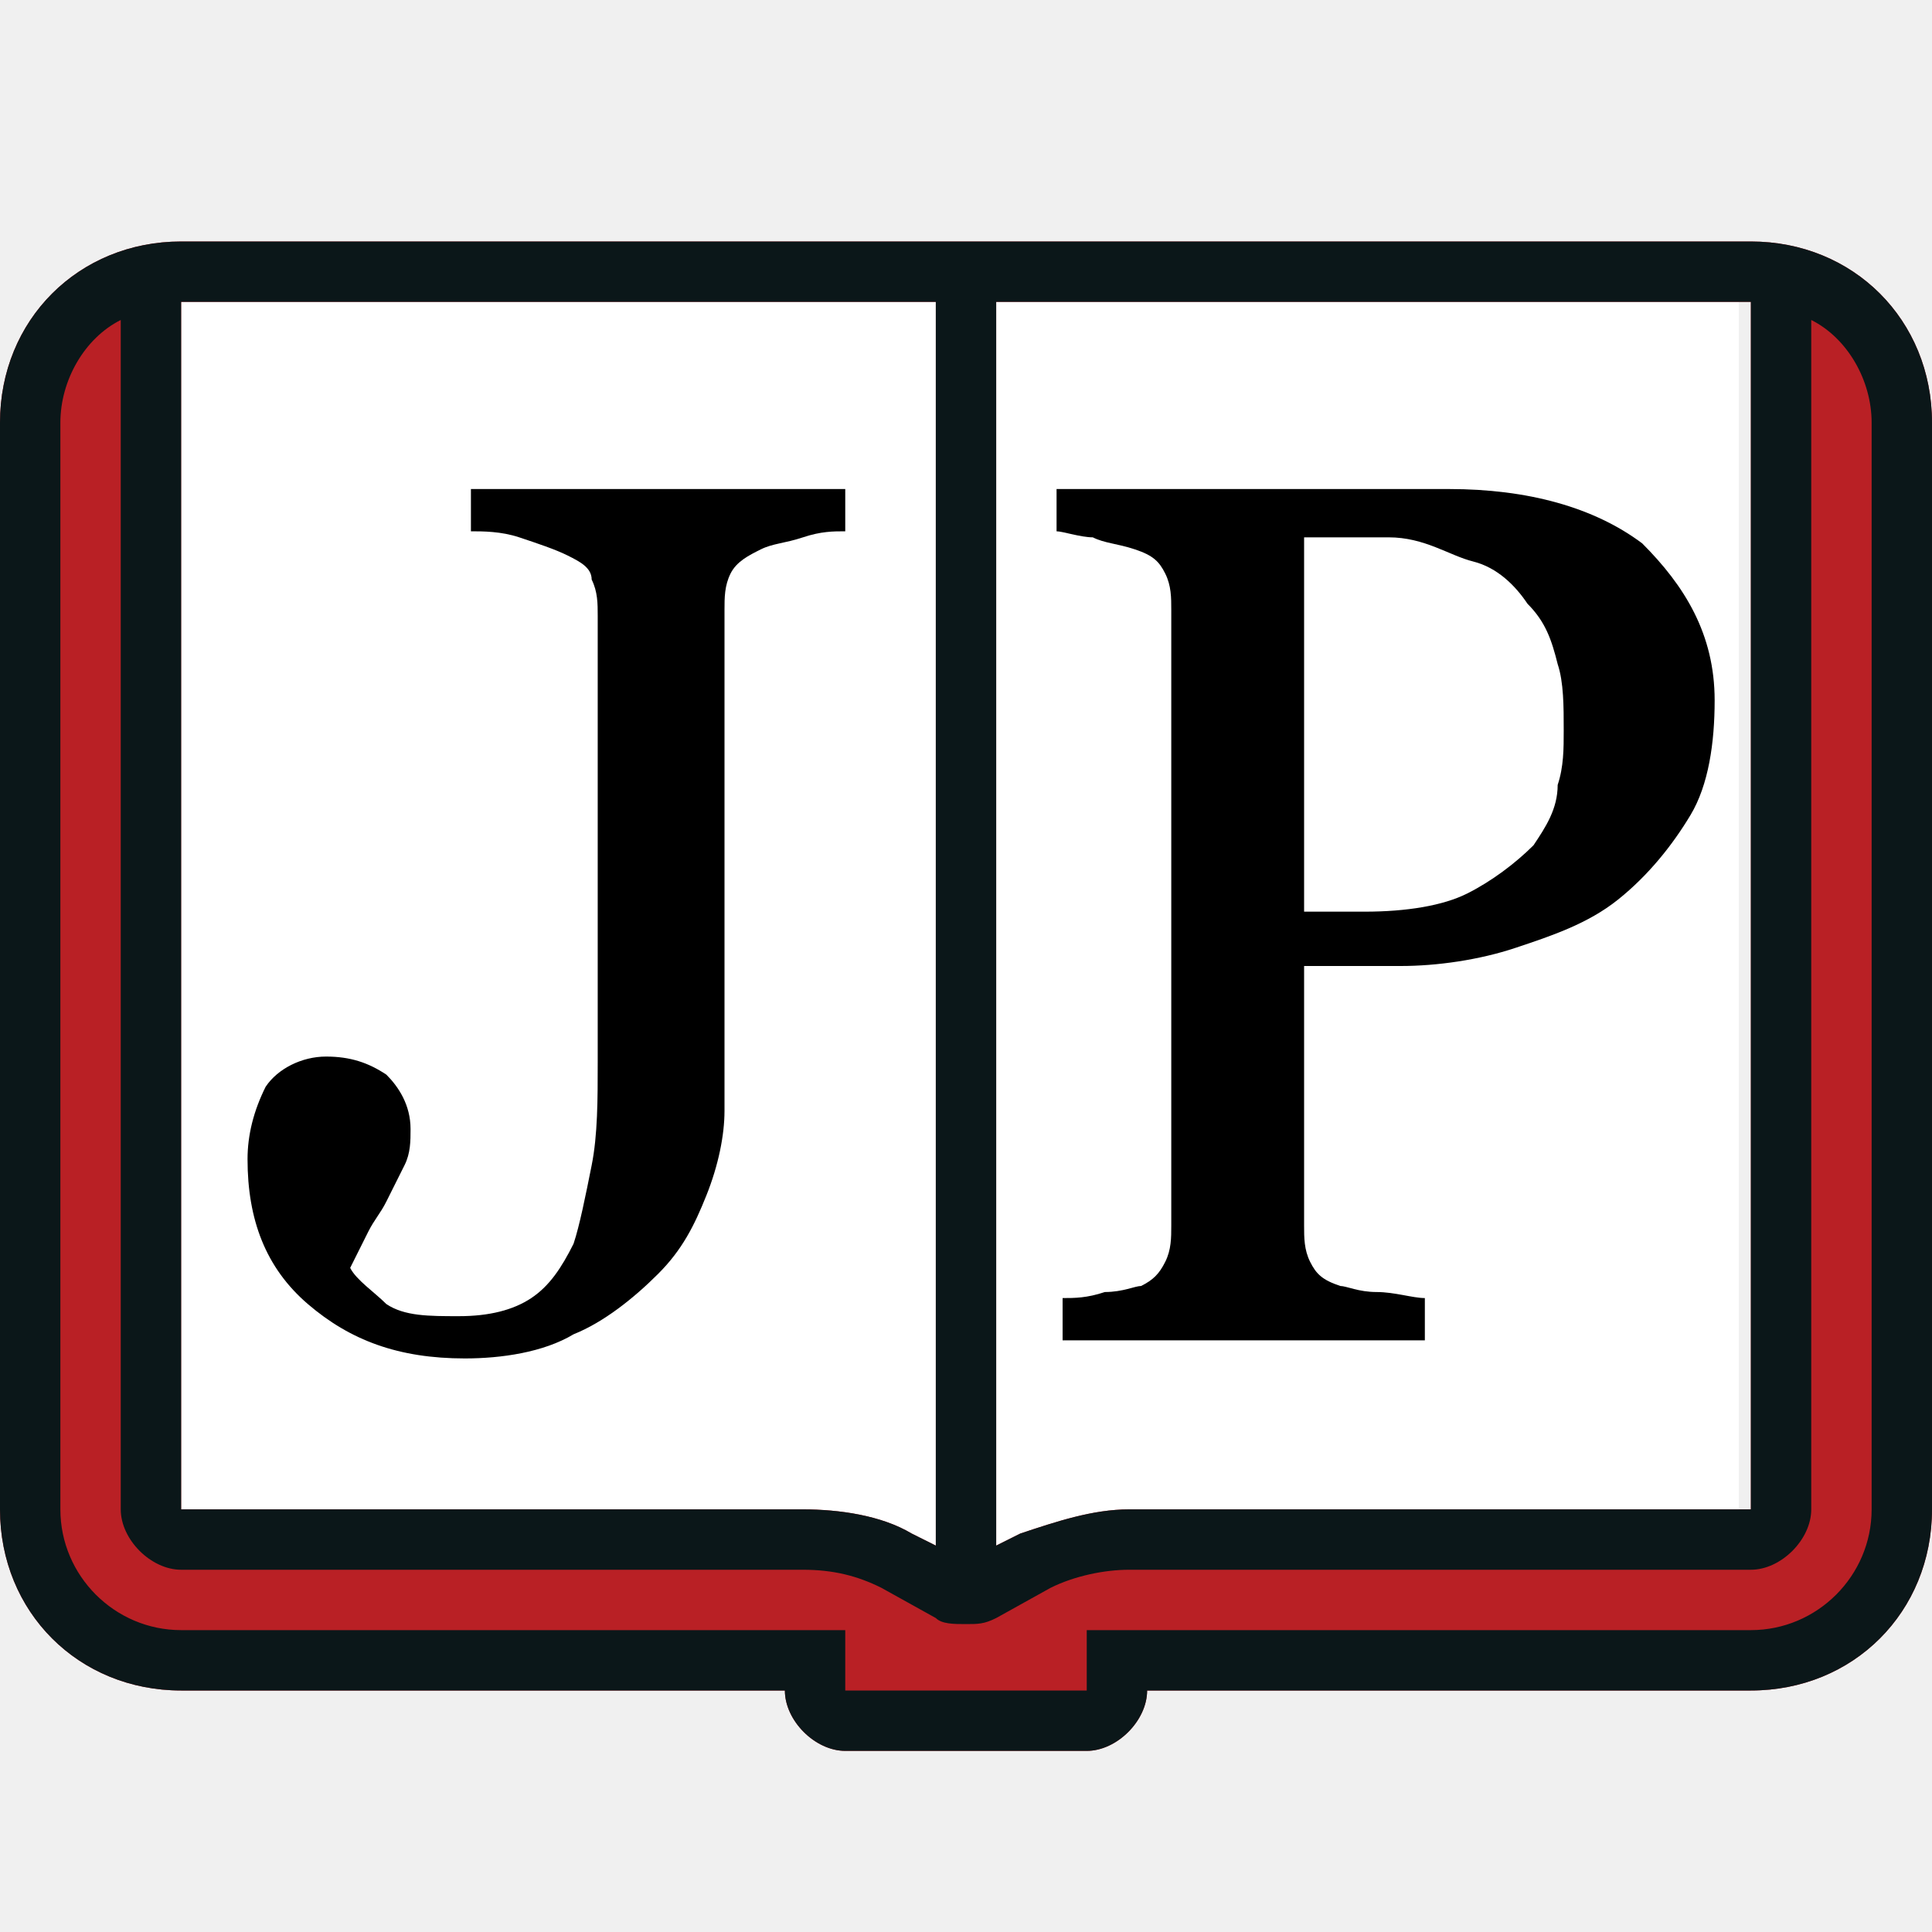
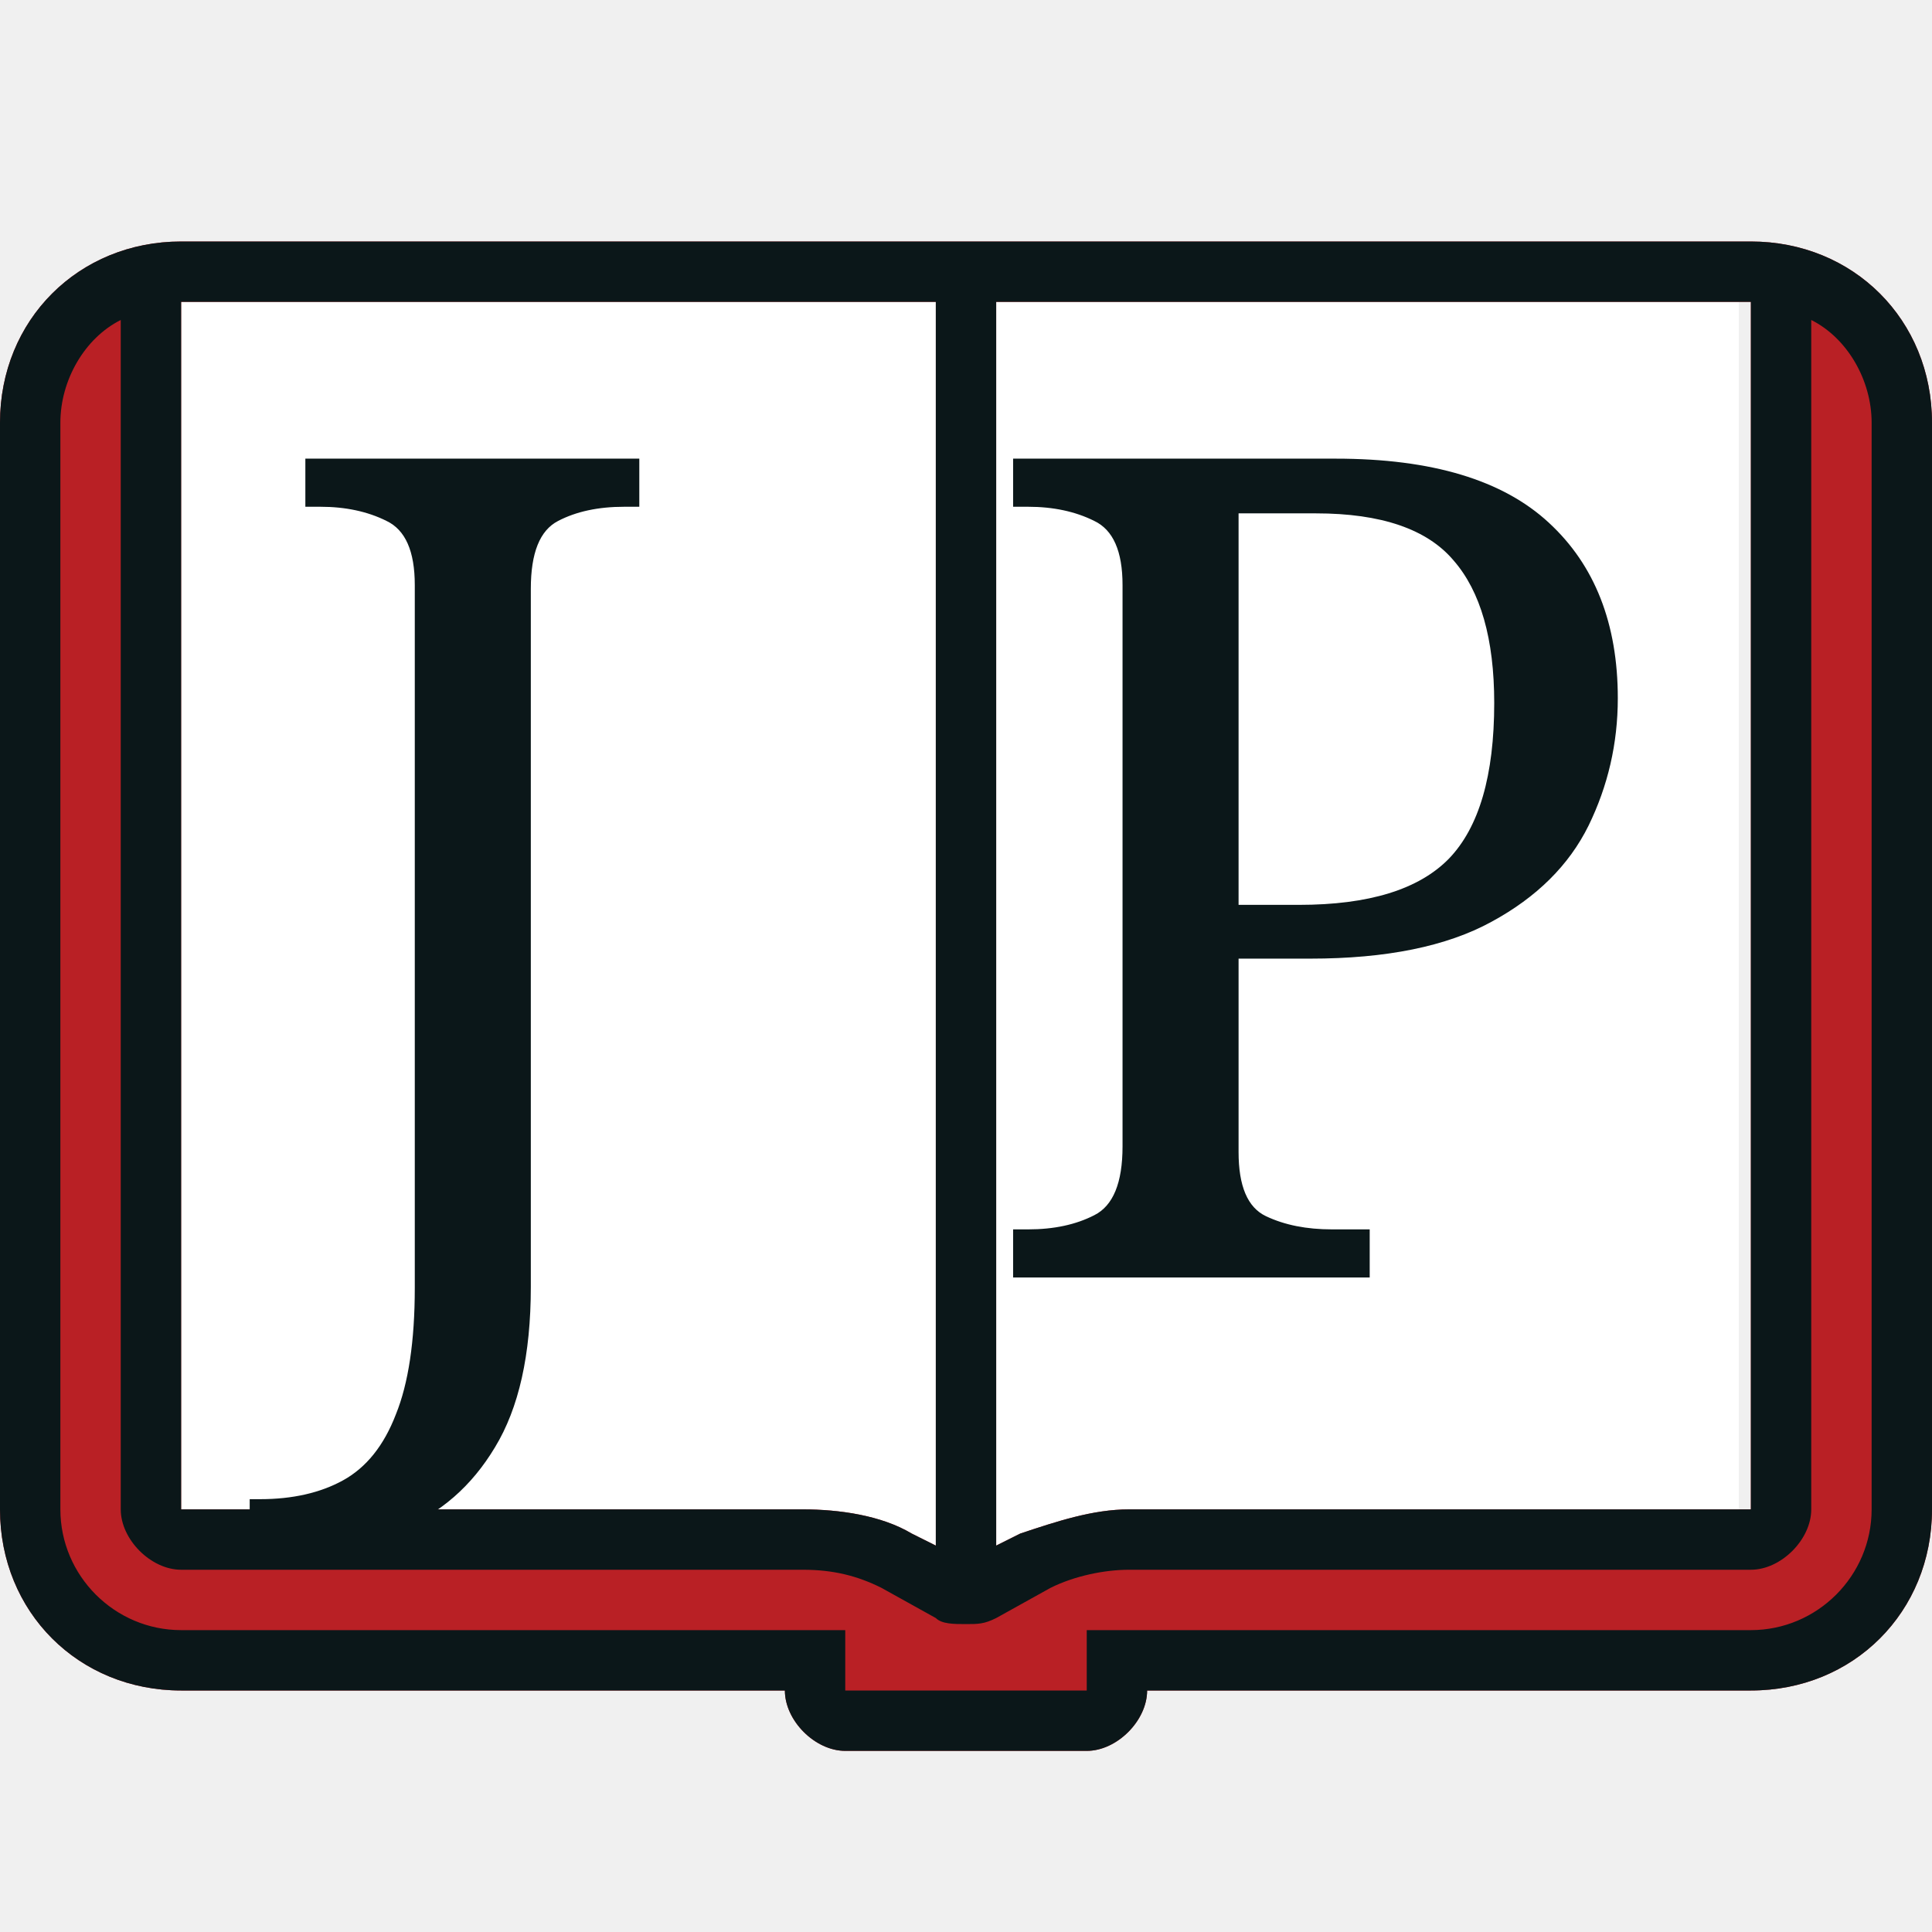
<svg xmlns="http://www.w3.org/2000/svg" version="1.1" id="DESIGNS" x="0px" y="0px" viewBox="0 0 32 32" style="enable-background:new 0 0 32 32;" xml:space="preserve">
  <style type="text/css">
	.st0{fill:#FFFFFF;}
	.st1{fill:#B92025;}
	.st2{fill:#0B1719;}
+ 	.st3{font-family:'Georgia';}
+ 	.st4{font-size:18.997px;}
</style>
  <rect x="3" y="5" class="st0" width="25.8" height="22" />
-   <path class="st1" d="M29,4H3C1.3,4,0,5.3,0,7v18c0,1.7,1.3,3,3,3h10c0,0.5,0.5,1,1,1h4c0.5,0,1-0.5,1-1h10c1.7,0,3-1.3,3-3V7  C32,5.3,30.7,4,29,4z M16.5,5H29v20H18.7c-0.6,0-1.2,0.2-1.8,0.4l-0.4,0.2V5z M3,5h12.5v20.6l-0.4-0.2c-0.5-0.3-1.2-0.4-1.8-0.4H3V5  z" />
-   <path class="st2" d="M29,4H3C1.3,4,0,5.3,0,7v18c0,1.7,1.3,3,3,3h10c0,0.5,0.5,1,1,1h4c0.5,0,1-0.5,1-1h10c1.7,0,3-1.3,3-3V7  C32,5.3,30.7,4,29,4z M16.5,5H29v20H18.7c-0.6,0-1.2,0.2-1.8,0.4l-0.4,0.2V5z M3,5h12.5v20.6l-0.4-0.2c-0.5-0.3-1.2-0.4-1.8-0.4H3V5  z M31,25c0,1.1-0.9,2-2,2H18v1h-4v-1H3c-1.1,0-2-0.9-2-2V7c0-0.7,0.4-1.4,1-1.7V25c0,0.5,0.5,1,1,1h10.3c0.5,0,0.9,0.1,1.3,0.3  l0.9,0.5c0.1,0.1,0.3,0.1,0.5,0.1s0.3,0,0.5-0.1l0.9-0.5c0.4-0.2,0.9-0.3,1.3-0.3H29c0.5,0,1-0.5,1-1V5.3c0.6,0.3,1,1,1,1.7V25z" />
-   <g>
-     <g>
-       <path d="M14,8.8c-0.2,0-0.4,0-0.7,0.1S12.8,9,12.6,9.1c-0.2,0.1-0.4,0.2-0.5,0.4s-0.1,0.4-0.1,0.6v8.3c0,0.4-0.1,0.9-0.3,1.4    c-0.2,0.5-0.4,0.9-0.8,1.3c-0.4,0.4-0.9,0.8-1.4,1c-0.5,0.3-1.2,0.4-1.8,0.4c-1.1,0-1.9-0.3-2.6-0.9c-0.7-0.6-1-1.4-1-2.4    c0-0.4,0.1-0.8,0.3-1.2c0.2-0.3,0.6-0.5,1-0.5c0.4,0,0.7,0.1,1,0.3c0.2,0.2,0.4,0.5,0.4,0.9c0,0.2,0,0.4-0.1,0.6    c-0.1,0.2-0.2,0.4-0.3,0.6c-0.1,0.2-0.2,0.3-0.3,0.5c-0.1,0.2-0.2,0.4-0.3,0.6c0.1,0.2,0.4,0.4,0.6,0.6c0.3,0.2,0.7,0.2,1.2,0.2    c0.5,0,0.9-0.1,1.2-0.3c0.3-0.2,0.5-0.5,0.7-0.9c0.1-0.3,0.2-0.8,0.3-1.3s0.1-1.1,0.1-1.7v-7.4c0-0.2,0-0.4-0.1-0.6    C9.8,9.4,9.6,9.3,9.4,9.2C9.2,9.1,8.9,9,8.6,8.9S8,8.8,7.8,8.8V8.1H14V8.8z" />
-     </g>
-     <g>
-       <path d="M28.4,11.6c0,0.7-0.1,1.4-0.4,1.9s-0.7,1-1.2,1.4c-0.5,0.4-1.1,0.6-1.7,0.8S23.8,16,23.2,16h-1.6v4.3c0,0.2,0,0.4,0.1,0.6    c0.1,0.2,0.2,0.3,0.5,0.4c0.1,0,0.3,0.1,0.6,0.1c0.3,0,0.6,0.1,0.8,0.1v0.7h-6v-0.7c0.2,0,0.4,0,0.7-0.1c0.3,0,0.5-0.1,0.6-0.1    c0.2-0.1,0.3-0.2,0.4-0.4c0.1-0.2,0.1-0.4,0.1-0.6V10.1c0-0.2,0-0.4-0.1-0.6c-0.1-0.2-0.2-0.3-0.5-0.4c-0.3-0.1-0.5-0.1-0.7-0.2    c-0.2,0-0.5-0.1-0.6-0.1V8.1H24c1.3,0,2.4,0.3,3.2,0.9C27.9,9.7,28.4,10.5,28.4,11.6z M25.4,14c0.2-0.3,0.4-0.6,0.4-1    c0.1-0.3,0.1-0.6,0.1-0.9c0-0.4,0-0.8-0.1-1.1c-0.1-0.4-0.2-0.7-0.5-1c-0.2-0.3-0.5-0.6-0.9-0.7S23.6,8.9,23,8.9h-1.4v6.2h1    c0.7,0,1.3-0.1,1.7-0.3S25.1,14.3,25.4,14z" />
-     </g>
-   </g>
+   <path class="st1" d="M29,4H3C1.3,4,0,5.3,0,7v18c0,1.7,1.3,3,3,3h10c0,0.5,0.5,1,1,1h4c0.5,0,1-0.5,1-1h10c1.7,0,3-1.3,3-3V7  C32,5.3,30.7,4,29,4z M16.5,5H29v20H18.7c-0.6,0-1.2,0.2-1.8,0.4l-0.4,0.2C16.5,25.6,16.5,5,16.5,5z M3,5h12.5v20.6l-0.4-0.2  c-0.5-0.3-1.2-0.4-1.8-0.4H3V5z" />
+   <path class="st2" d="M29,4H3C1.3,4,0,5.3,0,7v18c0,1.7,1.3,3,3,3h10c0,0.5,0.5,1,1,1h4c0.5,0,1-0.5,1-1h10c1.7,0,3-1.3,3-3V7  C32,5.3,30.7,4,29,4z M16.5,5H29v20H18.7c-0.6,0-1.2,0.2-1.8,0.4l-0.4,0.2C16.5,25.6,16.5,5,16.5,5z M3,5h12.5v20.6l-0.4-0.2  c-0.5-0.3-1.2-0.4-1.8-0.4H3V5z M31,25c0,1.1-0.9,2-2,2H18v1h-4v-1H3c-1.1,0-2-0.9-2-2V7c0-0.7,0.4-1.4,1-1.7V25c0,0.5,0.5,1,1,1  h10.3c0.5,0,0.9,0.1,1.3,0.3l0.9,0.5c0.1,0.1,0.3,0.1,0.5,0.1c0.2,0,0.3,0,0.5-0.1l0.9-0.5c0.4-0.2,0.9-0.3,1.3-0.3H29  c0.5,0,1-0.5,1-1V5.3c0.6,0.3,1,1,1,1.7V25z" />
+   <text transform="matrix(1 0 0 1 4.3389 21.1592)" class="st2 st3 st4">J P</text>
</svg>
